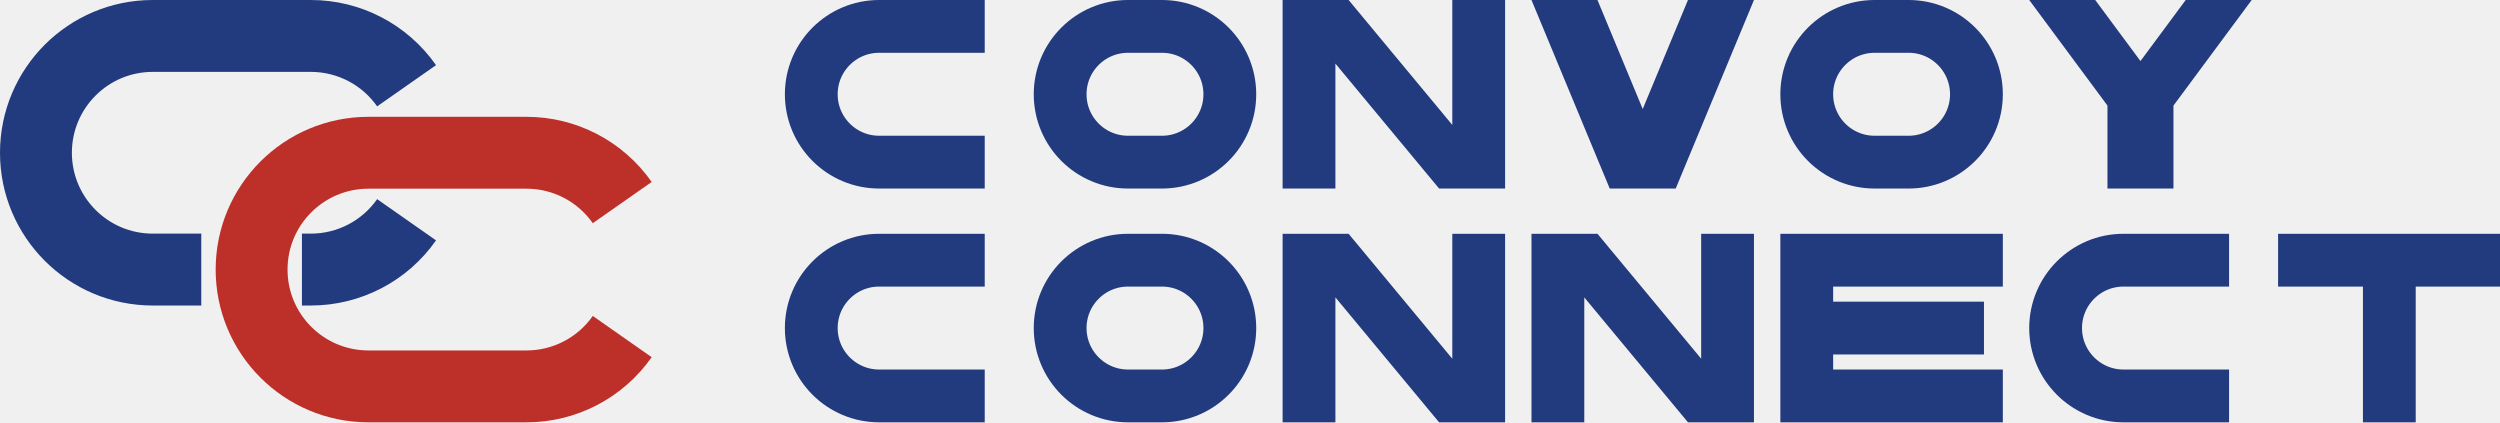
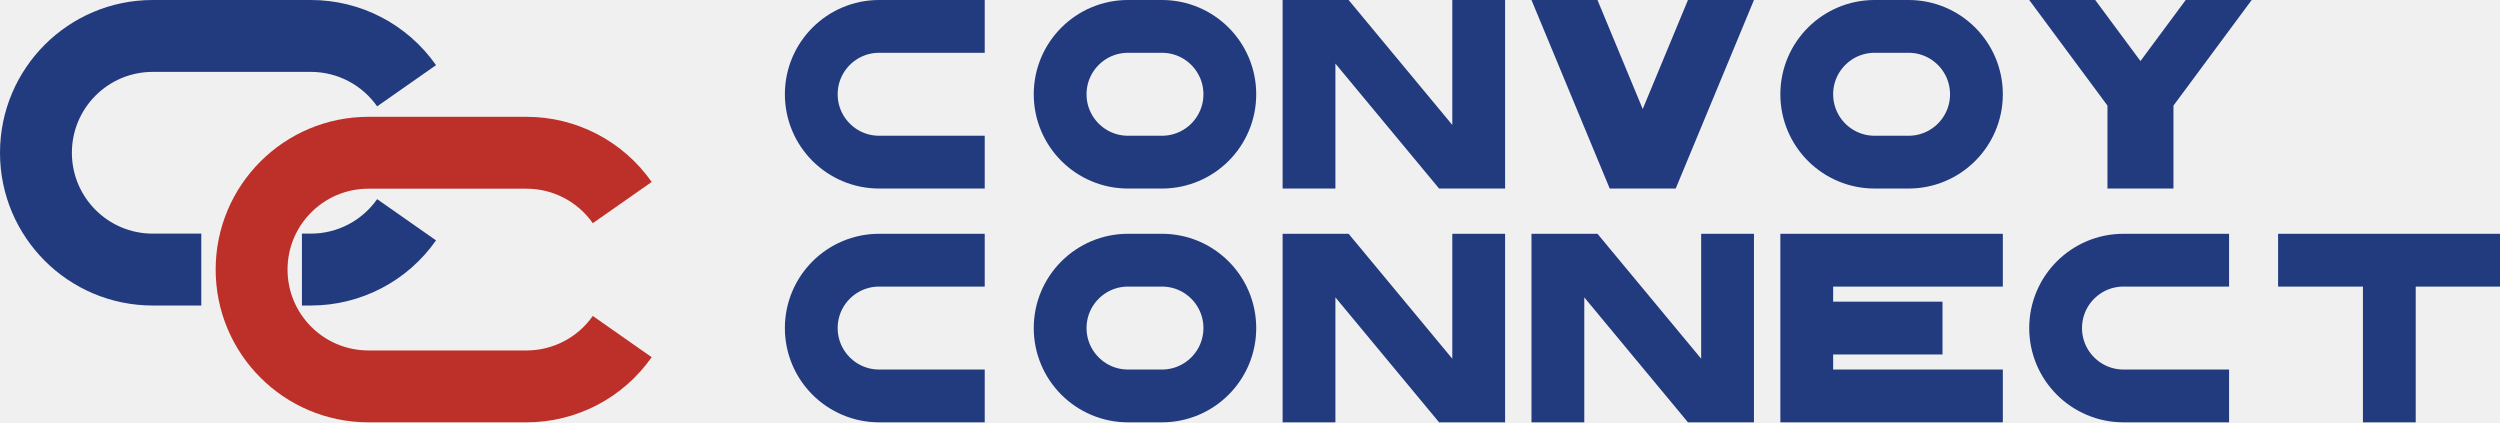
<svg xmlns="http://www.w3.org/2000/svg" viewBox="0 0 1326 224" width="1326" height="224" role="img">
  <defs>
    <clipPath id="row">
      <rect x="-20" y="0" width="2000" height="100" />
    </clipPath>
  </defs>
  <g transform="scale(0.9532)">
    <defs>
      <mask id="m" maskUnits="userSpaceOnUse" x="-50" y="-50" width="600" height="400">
        <rect x="-50" y="-50" width="600" height="400" fill="#fff" />
        <path d="M140.0 110.0V190.0" stroke="#000" stroke-width="56" />
      </mask>
    </defs>
    <g fill="none" stroke-width="40">
      <path stroke="#223A7E" d="M226.24 47.72A65 65 0 0 0 173.0 20.0H85.0A65 65 0 0 0 85.0 150.0H173.0A65 65 0 0 0 226.24 122.28" mask="url(#m)" />
      <path stroke="#BD3029" d="M346.24 112.72A65 65 0 0 0 293.0 85.0H205.0A65 65 0 0 0 205.0 215.0H293.0A65 65 0 0 0 346.24 187.28" />
    </g>
  </g>
  <g transform="translate(416.3 0)">
    <g transform="translate(0 0)">
      <g clip-path="url(#row)" fill="none" stroke="#223A7E" stroke-width="28" stroke-linejoin="miter" stroke-miterlimit="10">
        <path transform="translate(0 0)" d="M106 14.0H50A36.0 36.0 0 0 0 50 86.0H106" />
        <path transform="translate(132 0)" d="M50 14.0H68A36.0 36.0 0 0 1 68 86.0H50A36.0 36.0 0 0 1 50 14.0Z" />
        <path transform="translate(528 0)" d="M50 14.0H68A36.0 36.0 0 0 1 68 86.0H50A36.0 36.0 0 0 1 50 14.0Z" />
      </g>
      <g fill="#223A7E">
        <path transform="translate(264 0)" d="M0 0H28V100H0ZM90 0H118V100H90ZM0 0H35.0L118 100H83.0Z" />
        <path transform="translate(396 0)" d="M0 0H35.0L76.5 100H41.5ZM83.0 0H118L76.5 100H41.5Z" />
        <path transform="translate(660 0)" d="M0 0H35.0L76.5 56H41.5ZM83.0 0H118L76.5 56H41.5ZM41.5 54H76.5V100H41.5Z" />
      </g>
    </g>
    <g transform="translate(0 124)">
      <g clip-path="url(#row)" fill="none" stroke="#223A7E" stroke-width="28" stroke-linejoin="miter" stroke-miterlimit="10">
        <path transform="translate(0 0)" d="M106 14.0H50A36.0 36.0 0 0 0 50 86.0H106" />
        <path transform="translate(132 0)" d="M50 14.0H68A36.0 36.0 0 0 1 68 86.0H50A36.0 36.0 0 0 1 50 14.0Z" />
-         <path transform="translate(528 0)" d="M14.0 -10V110M0 14.0H118M0 50H108M0 86.0H118" />
+         <path transform="translate(528 0)" d="M14.0 -10V110M0 14.0H118M0 50H86M0 86.0H118" />
        <path transform="translate(660 0)" d="M106 14.0H50A36.0 36.0 0 0 0 50 86.0H106" />
        <path transform="translate(792 0)" d="M0 14.0H118M59.0 -10V110" />
      </g>
      <g fill="#223A7E">
        <path transform="translate(264 0)" d="M0 0H28V100H0ZM90 0H118V100H90ZM0 0H35.0L118 100H83.0Z" />
        <path transform="translate(396 0)" d="M0 0H28V100H0ZM90 0H118V100H90ZM0 0H35.0L118 100H83.0Z" />
      </g>
    </g>
  </g>
</svg>
